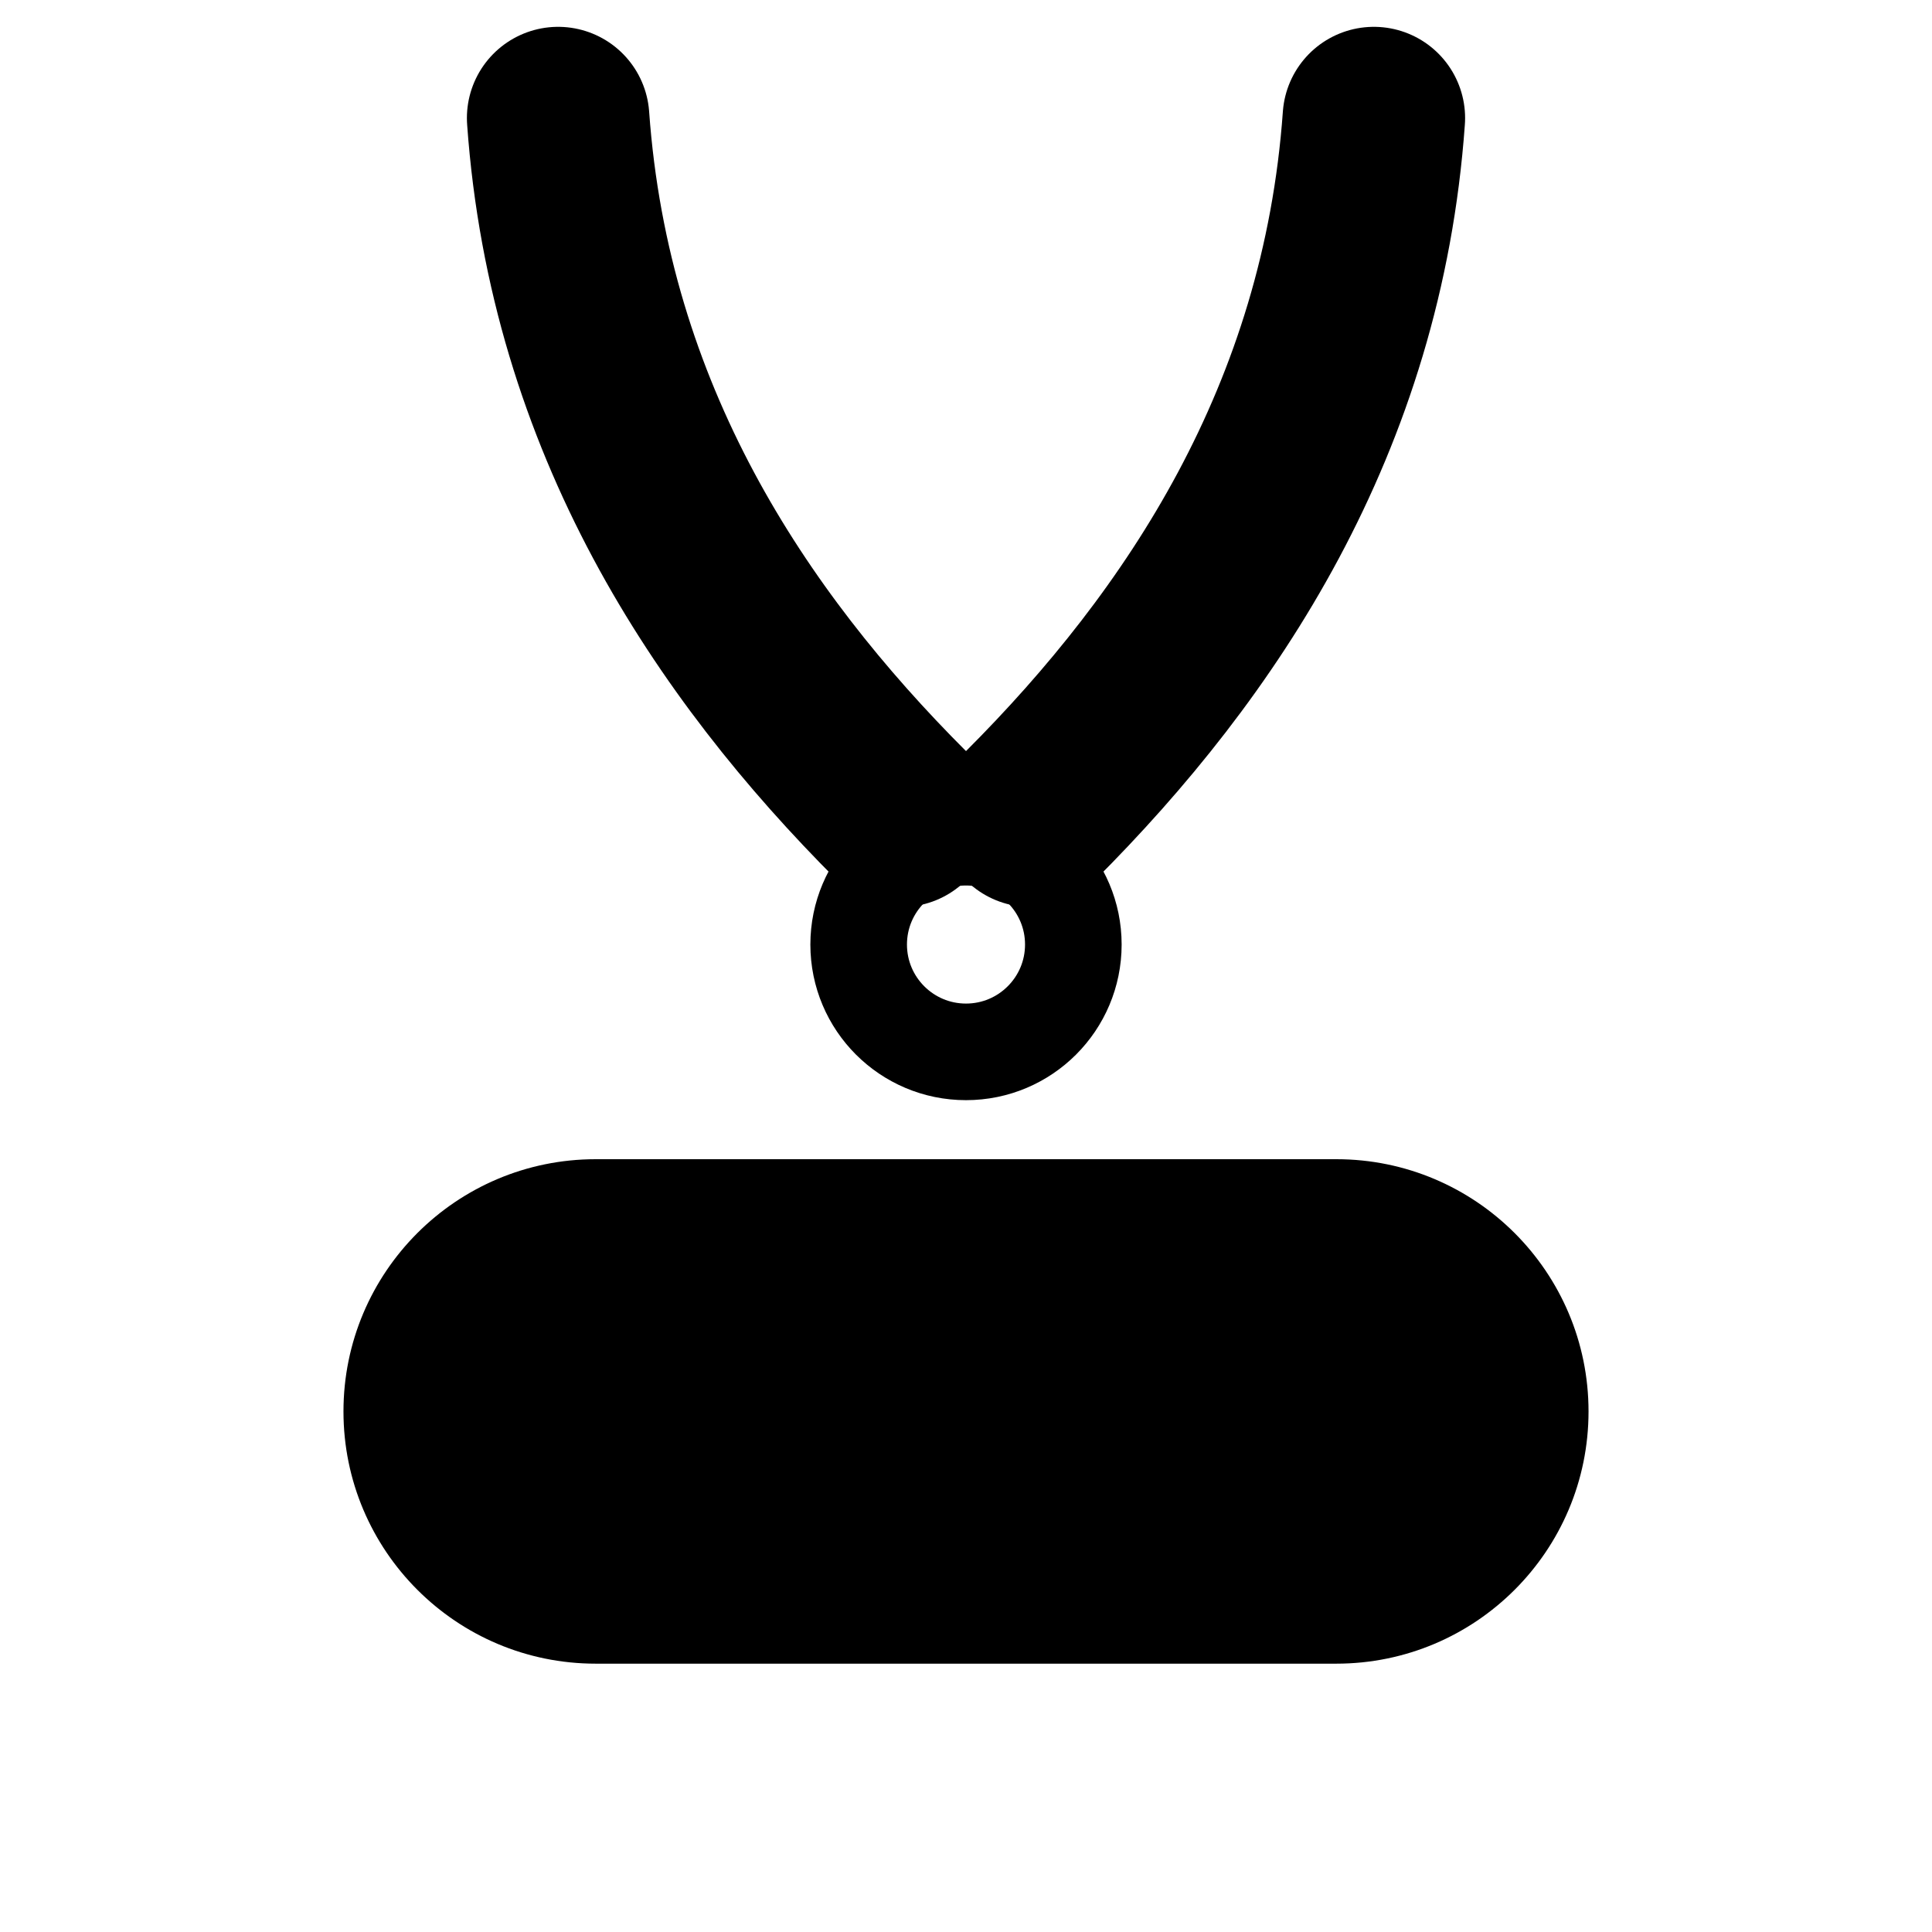
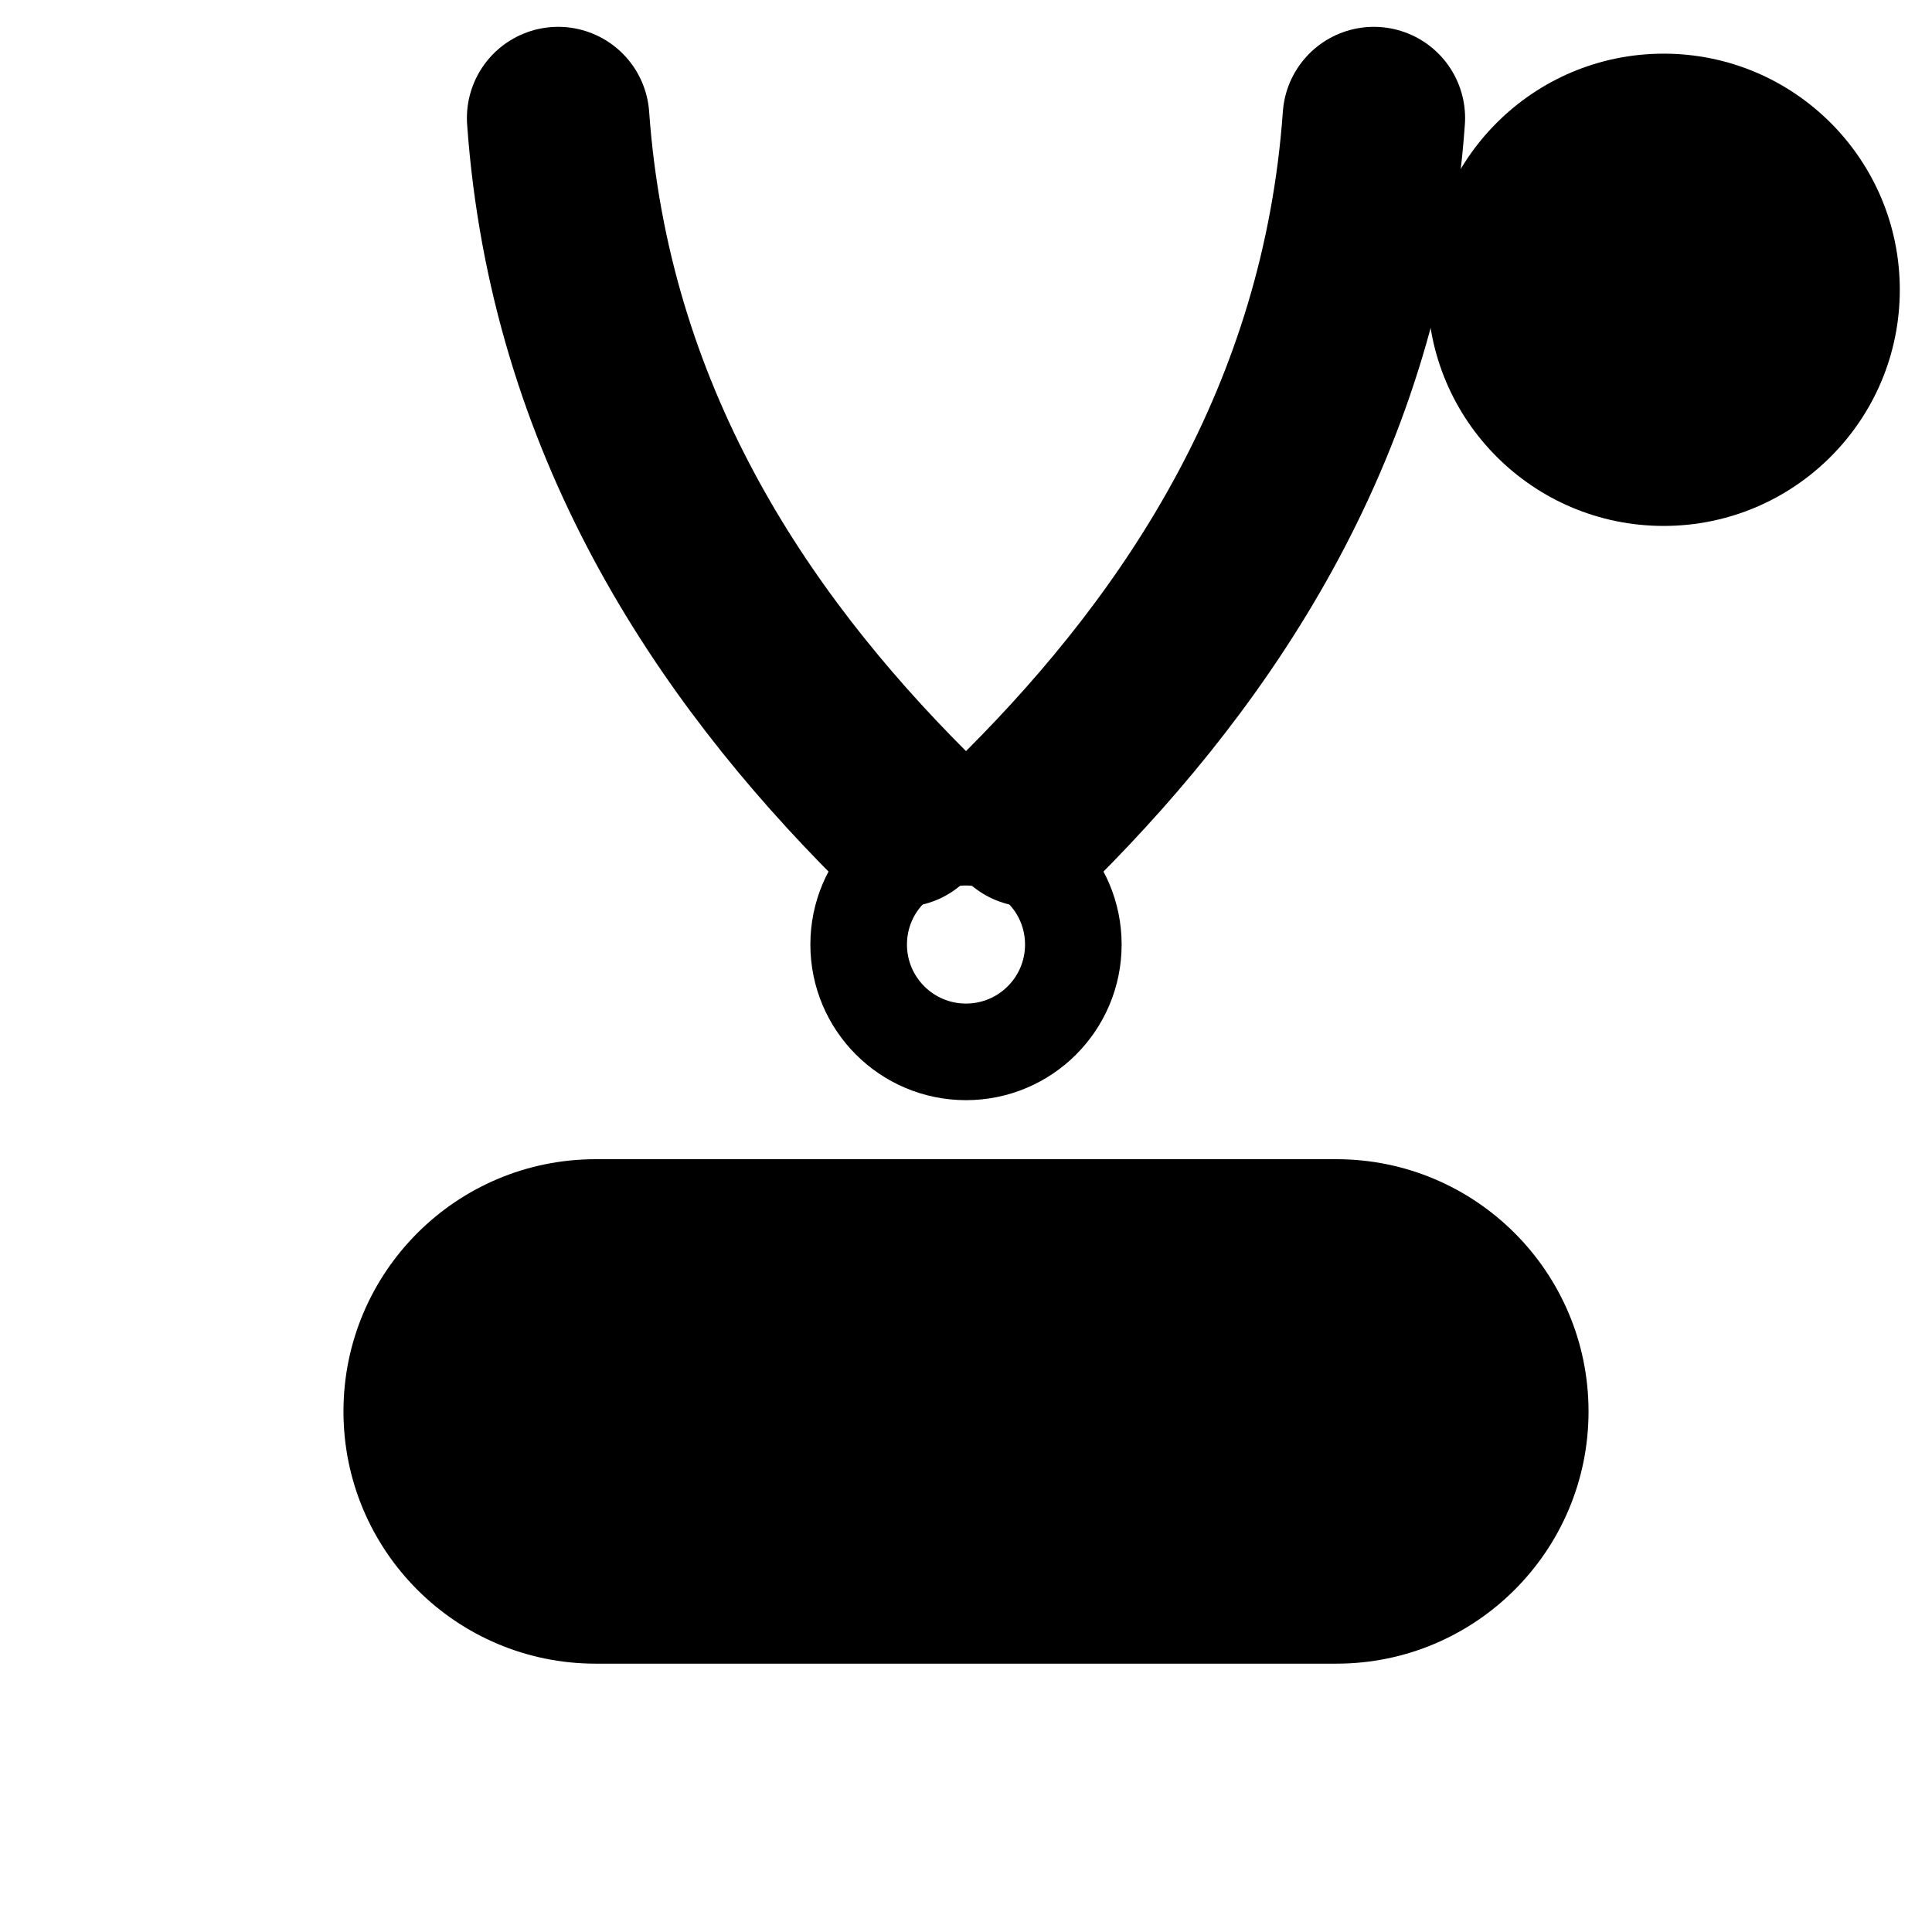
<svg xmlns="http://www.w3.org/2000/svg" width="360" height="360" viewBox="0 0 360 360">
  <g fill="none" stroke="#000000" stroke-width="34" stroke-linecap="round">
    <path d="M 104 22 C 108 78, 136 120, 168 152" />
    <path d="M 256 22 C 252 78, 224 120, 192 152" />
  </g>
  <circle cx="180" cy="176" r="20" fill="none" stroke="#000000" stroke-width="18" />
  <rect x="64" y="216" width="232" height="94" rx="47" fill="#000000" />
+   <circle cx="310" cy="54" r="44" fill="#000000" />
</svg>
